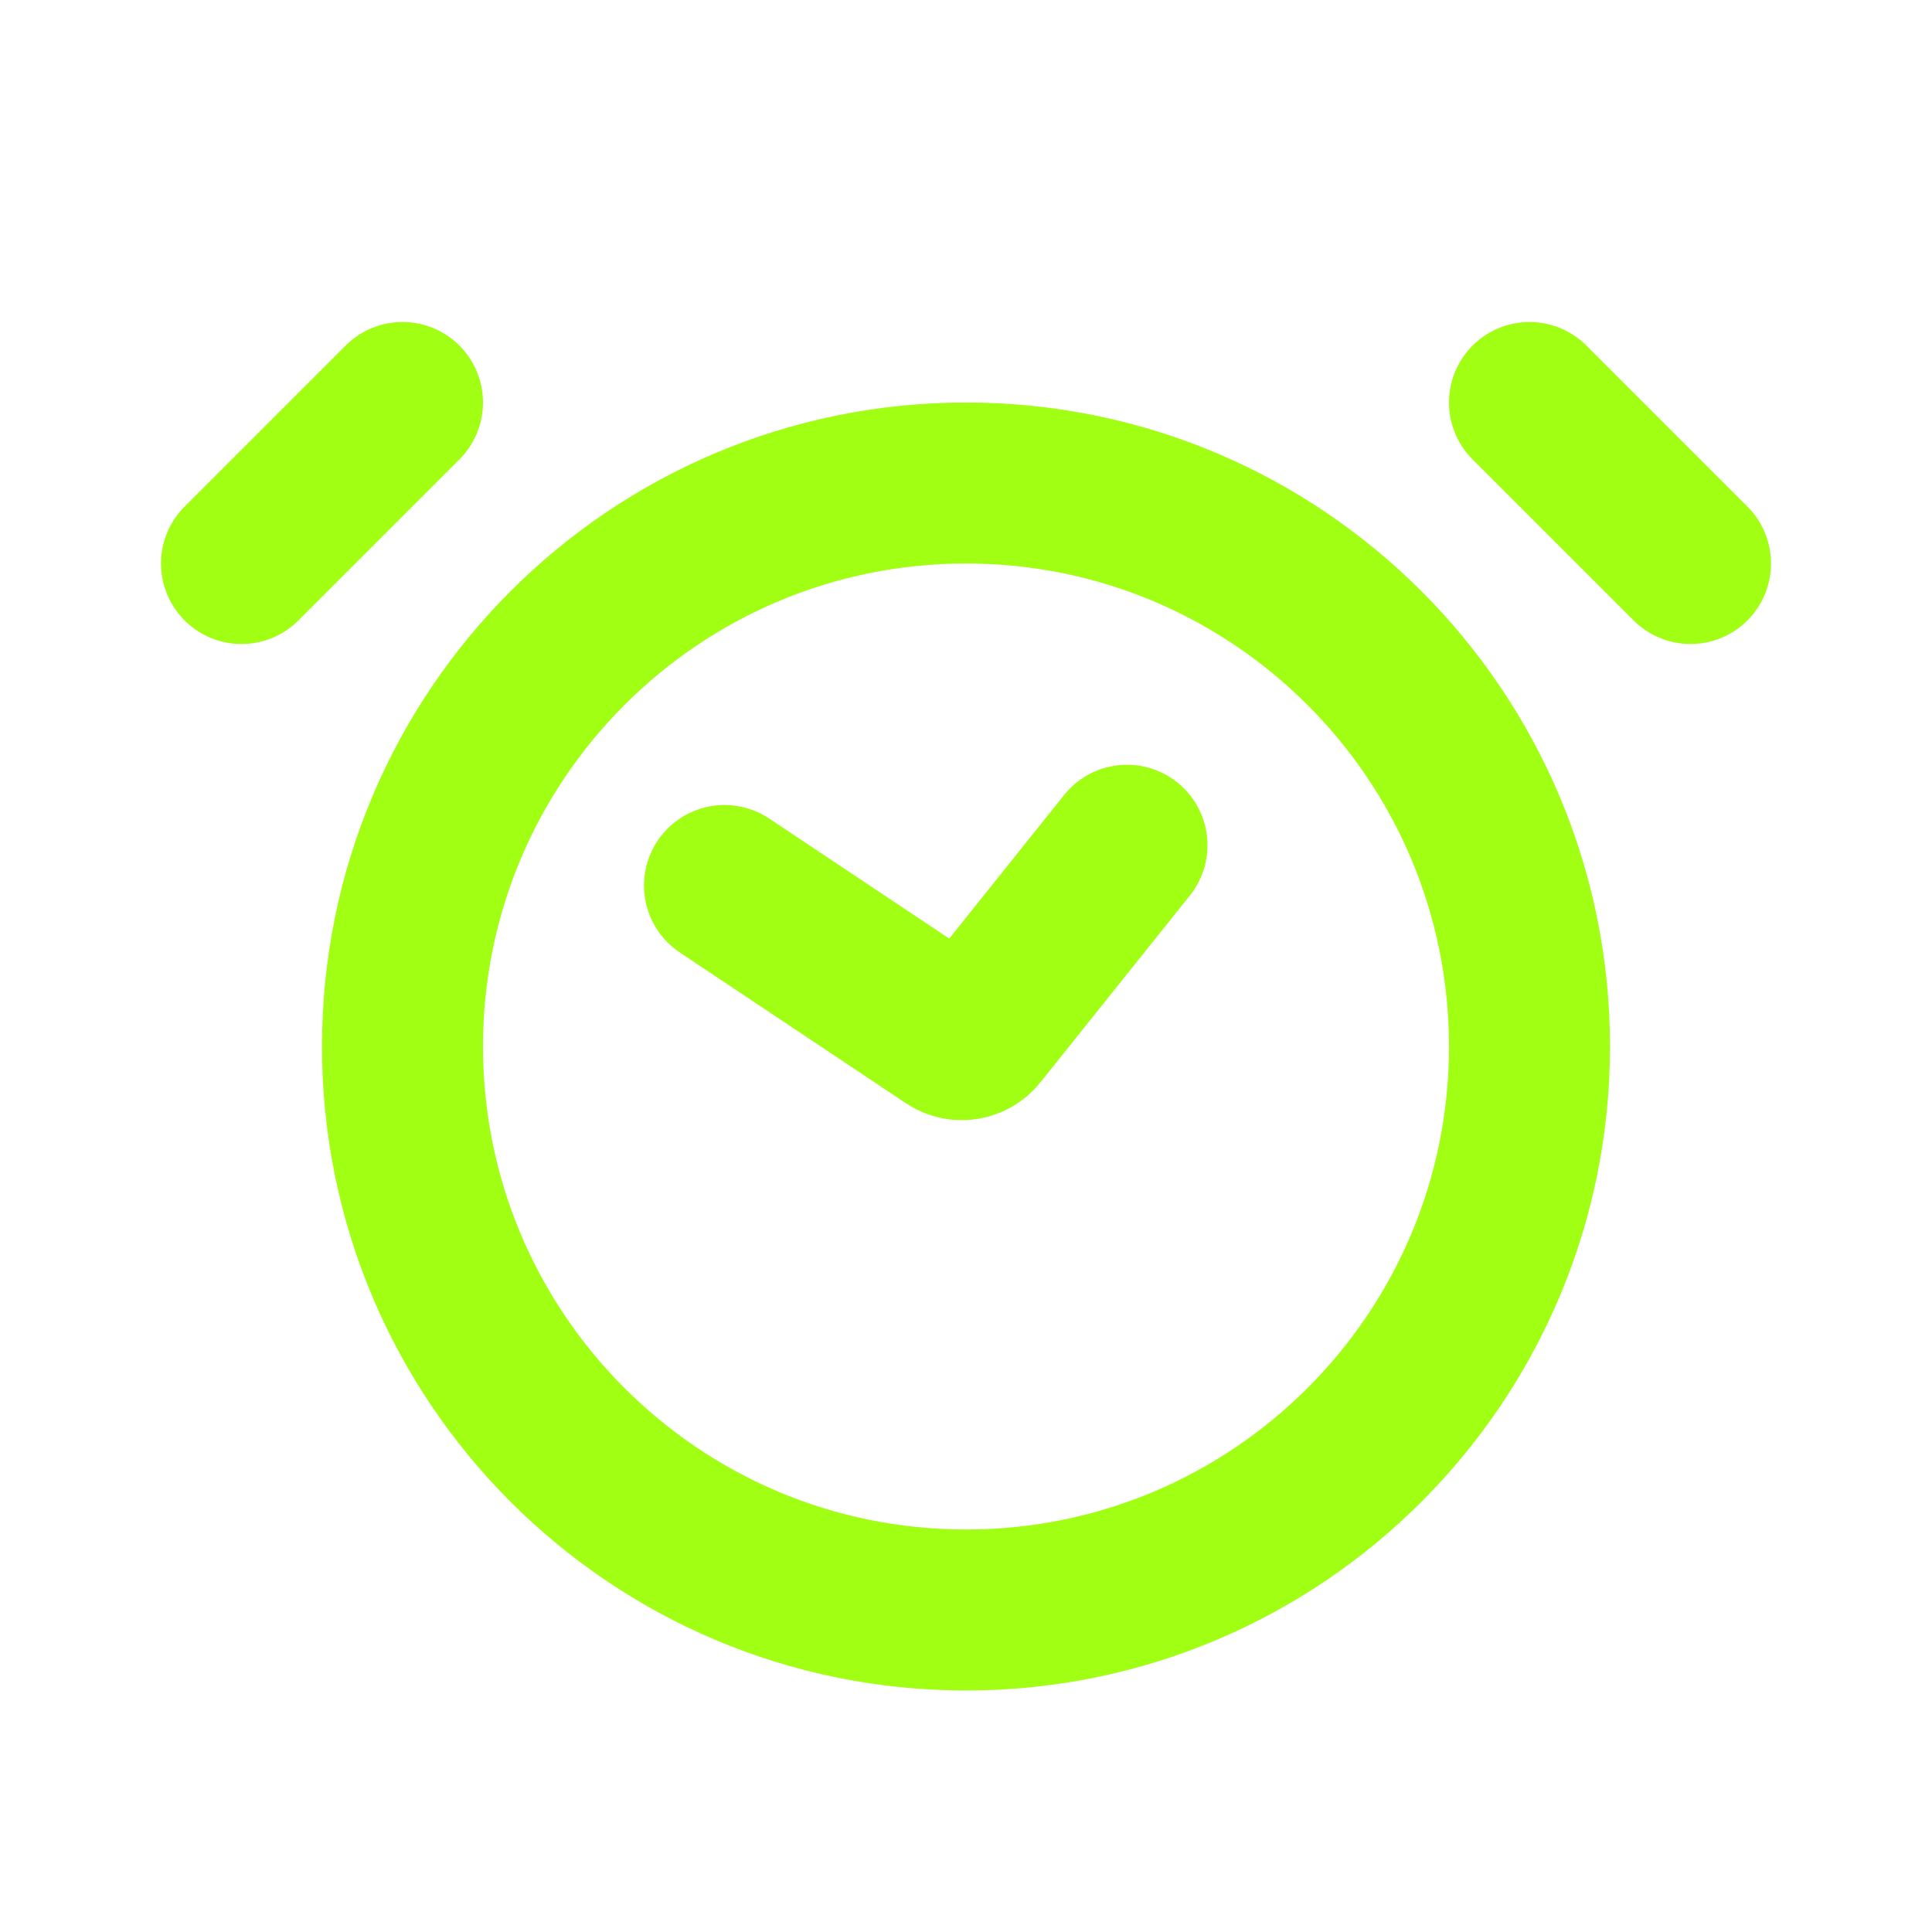
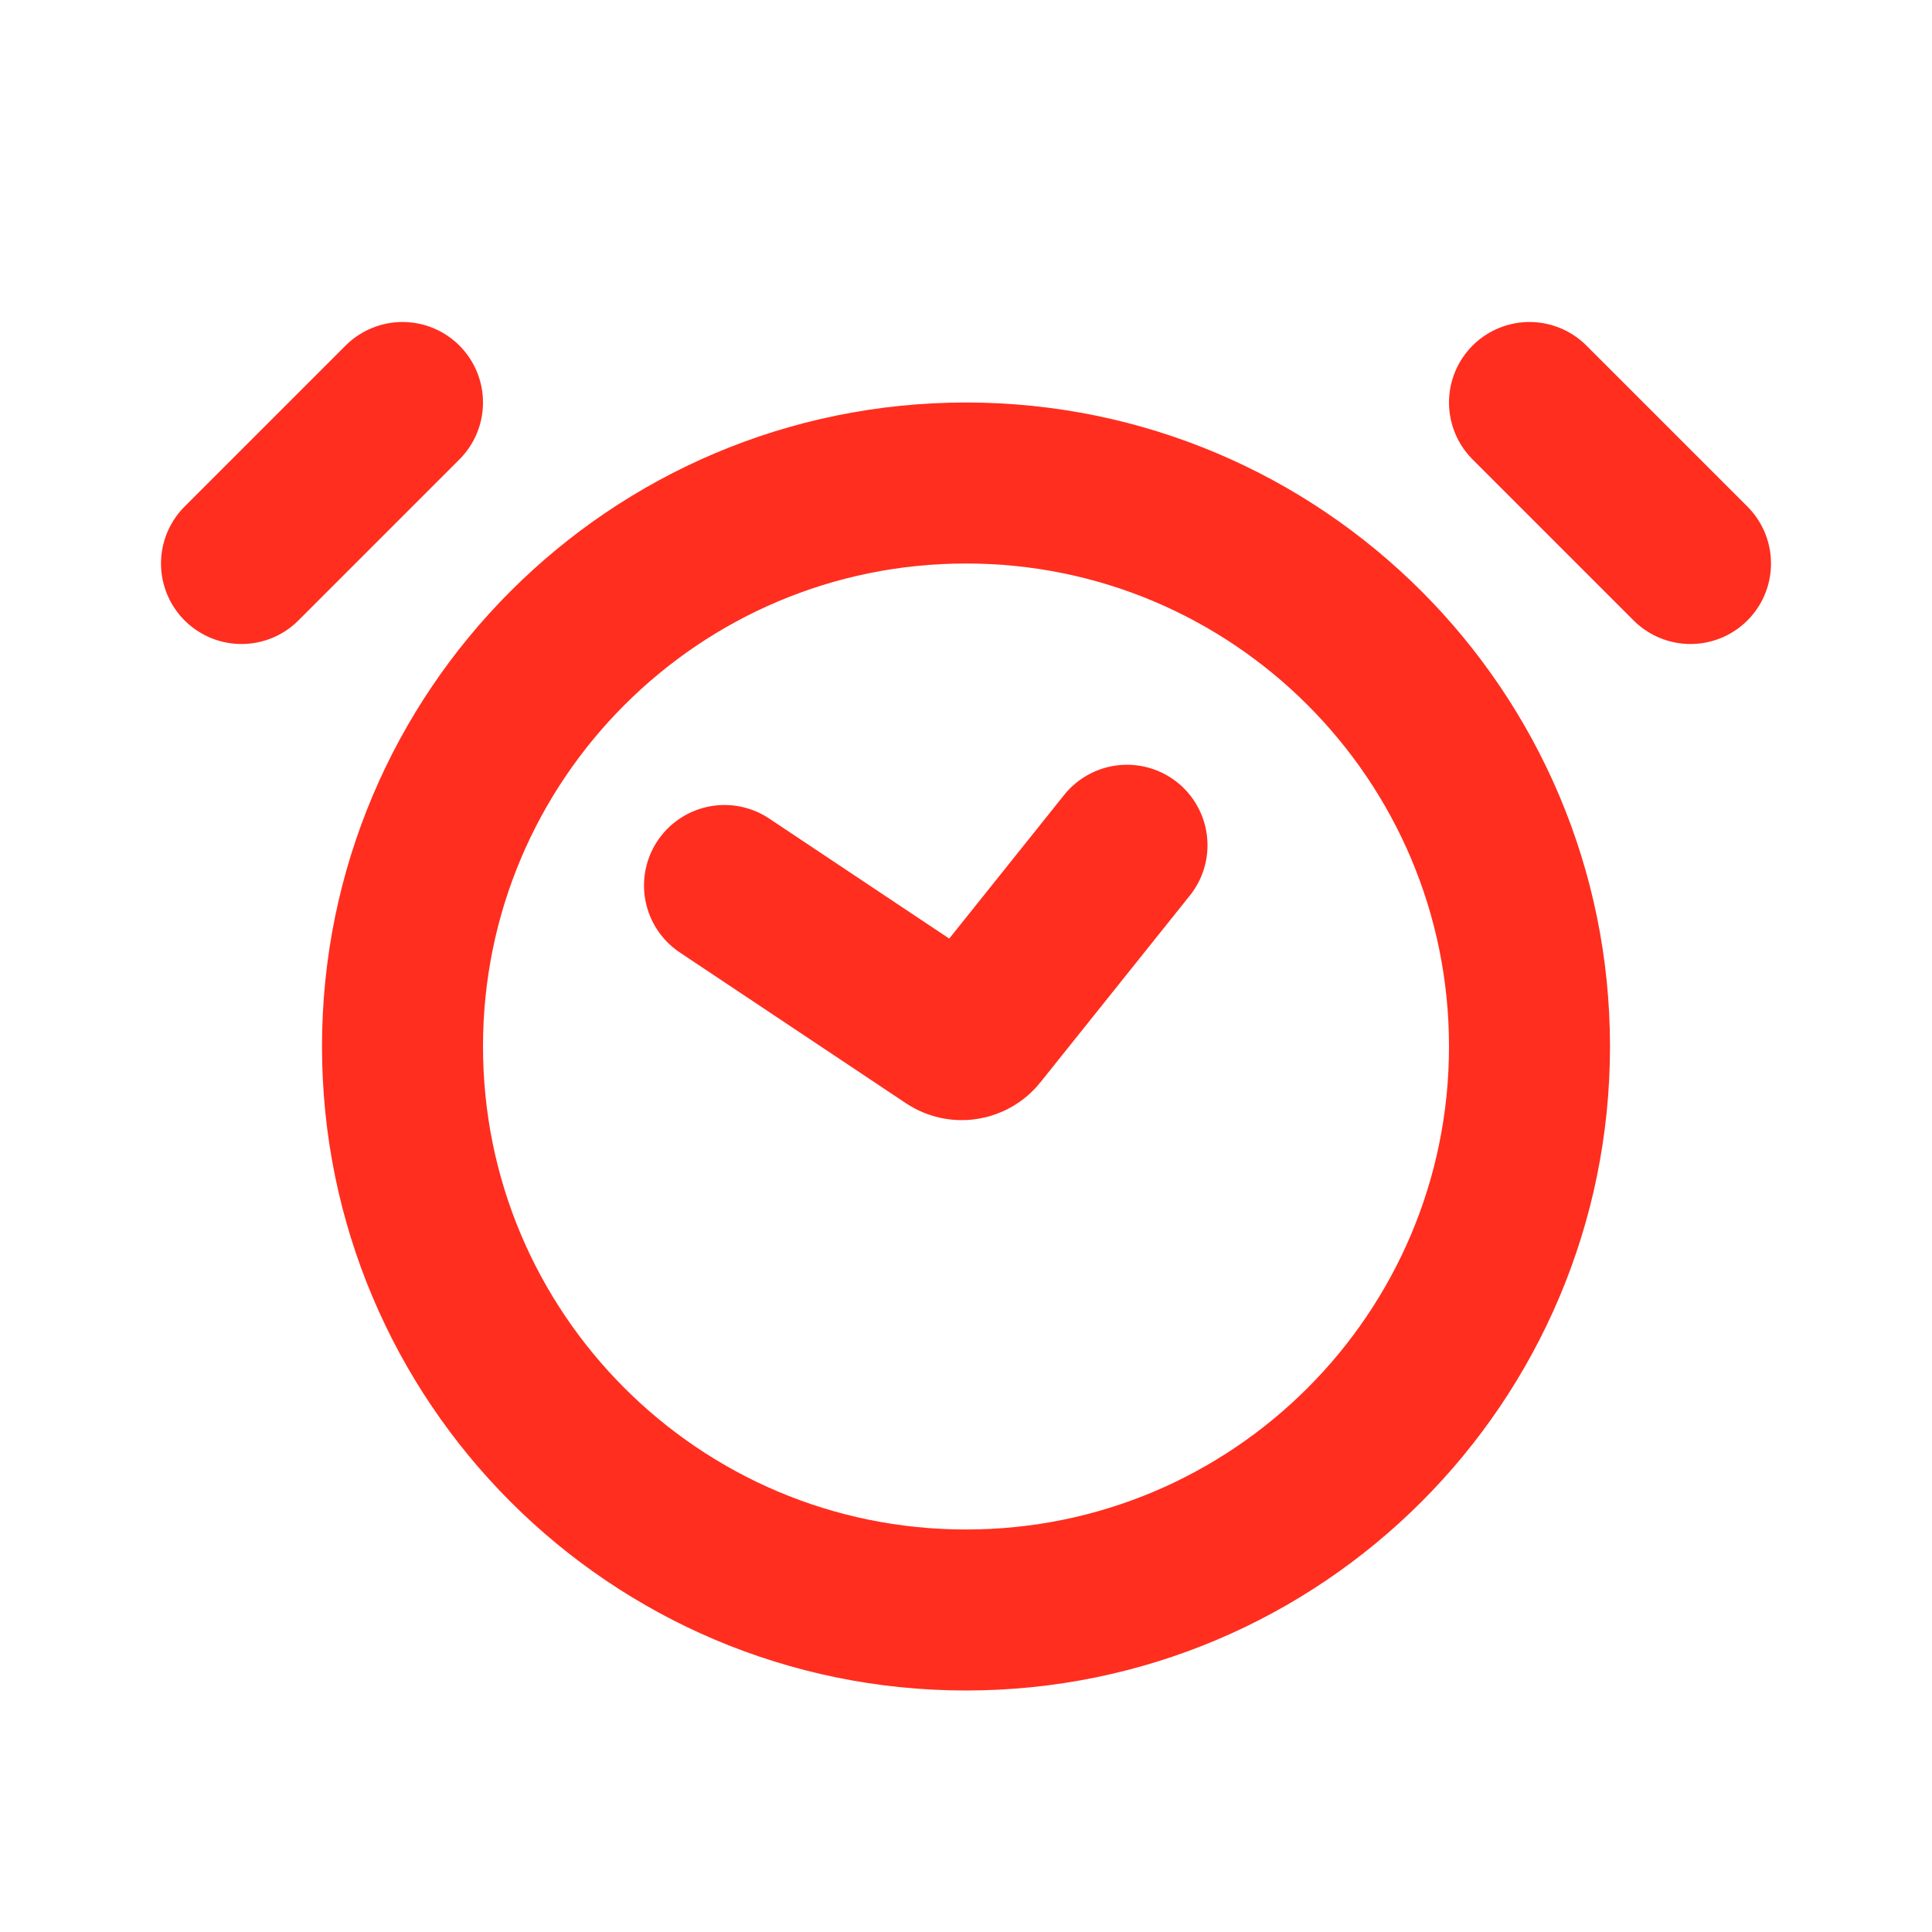
<svg xmlns="http://www.w3.org/2000/svg" width="24" height="24" viewBox="0 0 24 24" fill="none">
-   <circle cx="12" cy="13" r="7" stroke="#a1ff14" stroke-width="2" />
-   <path d="M5 5L3 7" stroke="#a1ff14" stroke-width="2" stroke-linecap="round" />
-   <path d="M19 5L21 7" stroke="#a1ff14" stroke-width="2" stroke-linecap="round" />
-   <path d="M9 11L11.809 12.873C11.917 12.945 12.062 12.922 12.143 12.821L14 10.5" stroke="#a1ff14" stroke-width="2" stroke-linecap="round" />
+   <circle cx="12" cy="13" r="7" stroke="#ff2e1f" stroke-width="2" />
+   <path d="M5 5L3 7" stroke="#ff2e1f" stroke-width="2" stroke-linecap="round" />
+   <path d="M19 5L21 7" stroke="#ff2e1f" stroke-width="2" stroke-linecap="round" />
+   <path d="M9 11L11.809 12.873C11.917 12.945 12.062 12.922 12.143 12.821L14 10.5" stroke="#ff2e1f" stroke-width="2" stroke-linecap="round" />
</svg>
